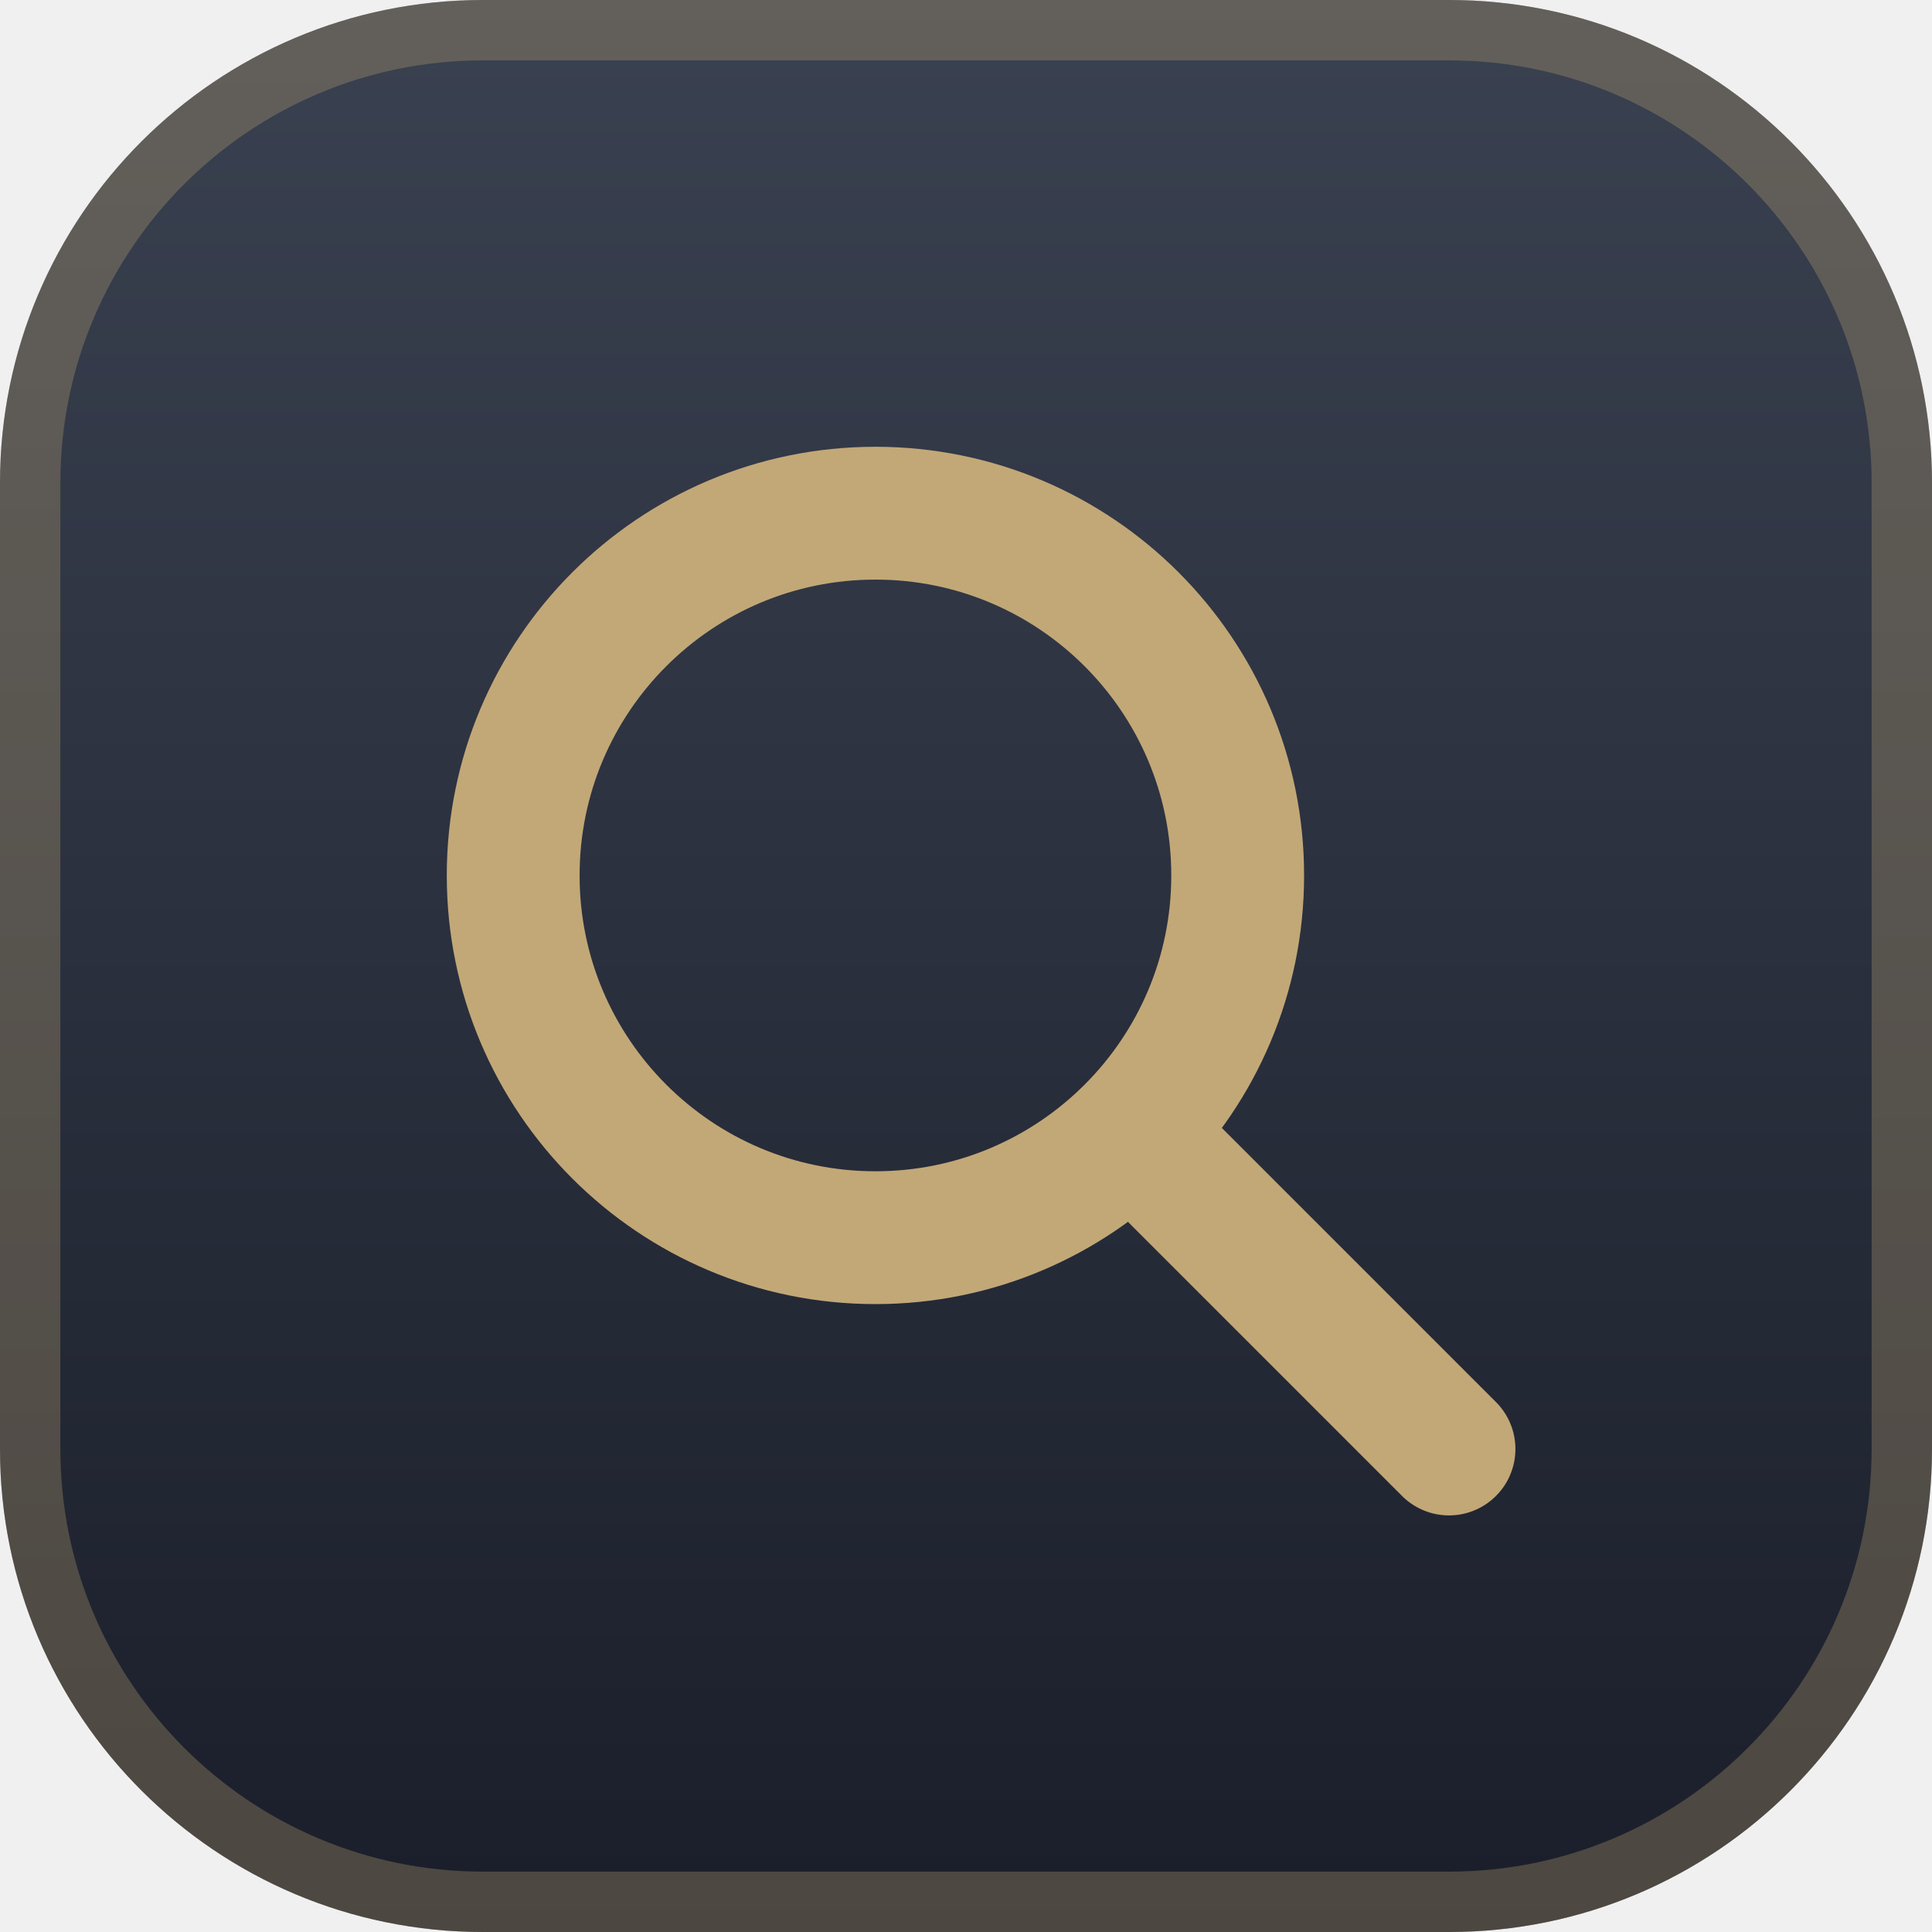
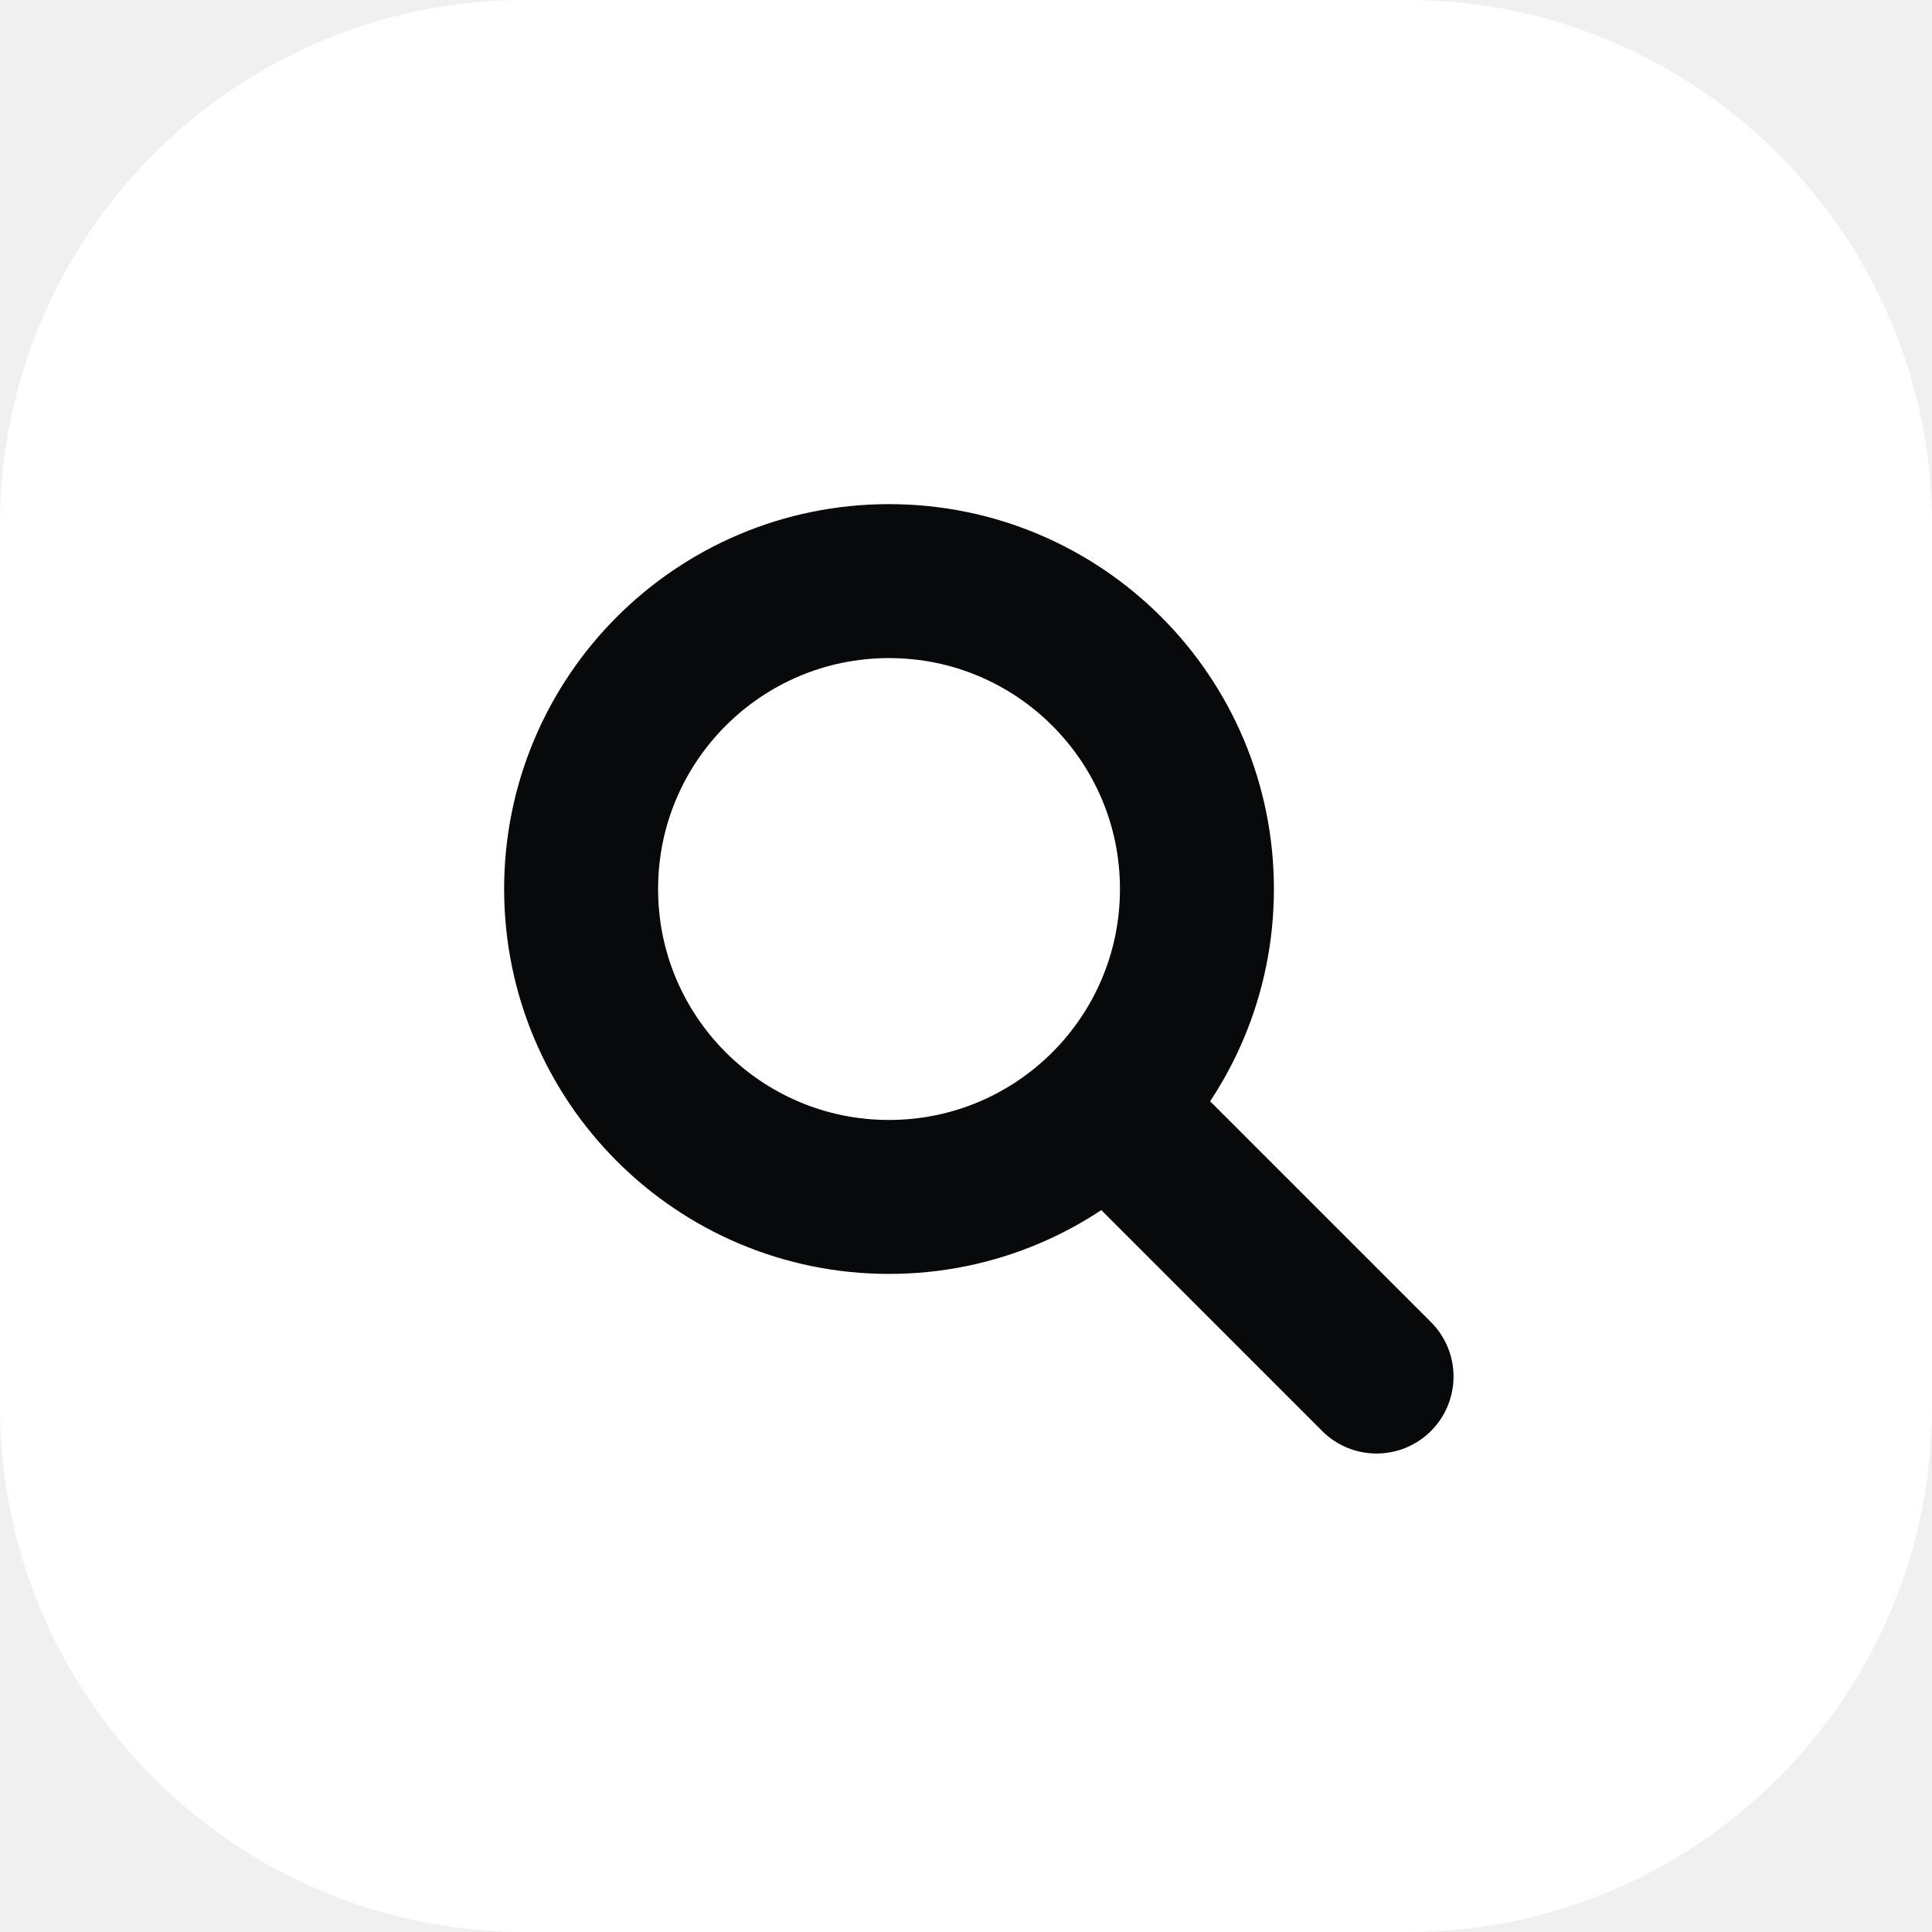
<svg xmlns="http://www.w3.org/2000/svg" viewBox="0 0 32 32">
-   <defs>
-     <linearGradient id="g" x1="0" y1="0" x2="0" y2="1">
-       <stop offset="0" stop-color="#3a4150" />
-       <stop offset="1" stop-color="#1a1e2a" />
-     </linearGradient>
-   </defs>
-   <rect width="32" height="32" rx="8" fill="url(#g)" />
-   <rect x=".5" y=".5" width="31" height="31" rx="7.5" fill="none" stroke="rgba(194,168,119,.3)" />
-   <circle cx="14.5" cy="14.5" r="6" fill="none" stroke="#c2a877" stroke-width="2.2" />
-   <path d="m19 19 5 5" stroke="#c2a877" stroke-width="2.2" stroke-linecap="round" />
+   <rect width="32" height="32" rx="8.7" fill="#fff" />
+   <g transform="translate(5.8 5.8) scale(.85)" fill="none" stroke="#08090a" stroke-width="3" stroke-linecap="round">
+     <circle cx="10.5" cy="10.5" r="6" />
+     <path d="m15 15 5 5" />
+   </g>
</svg>
